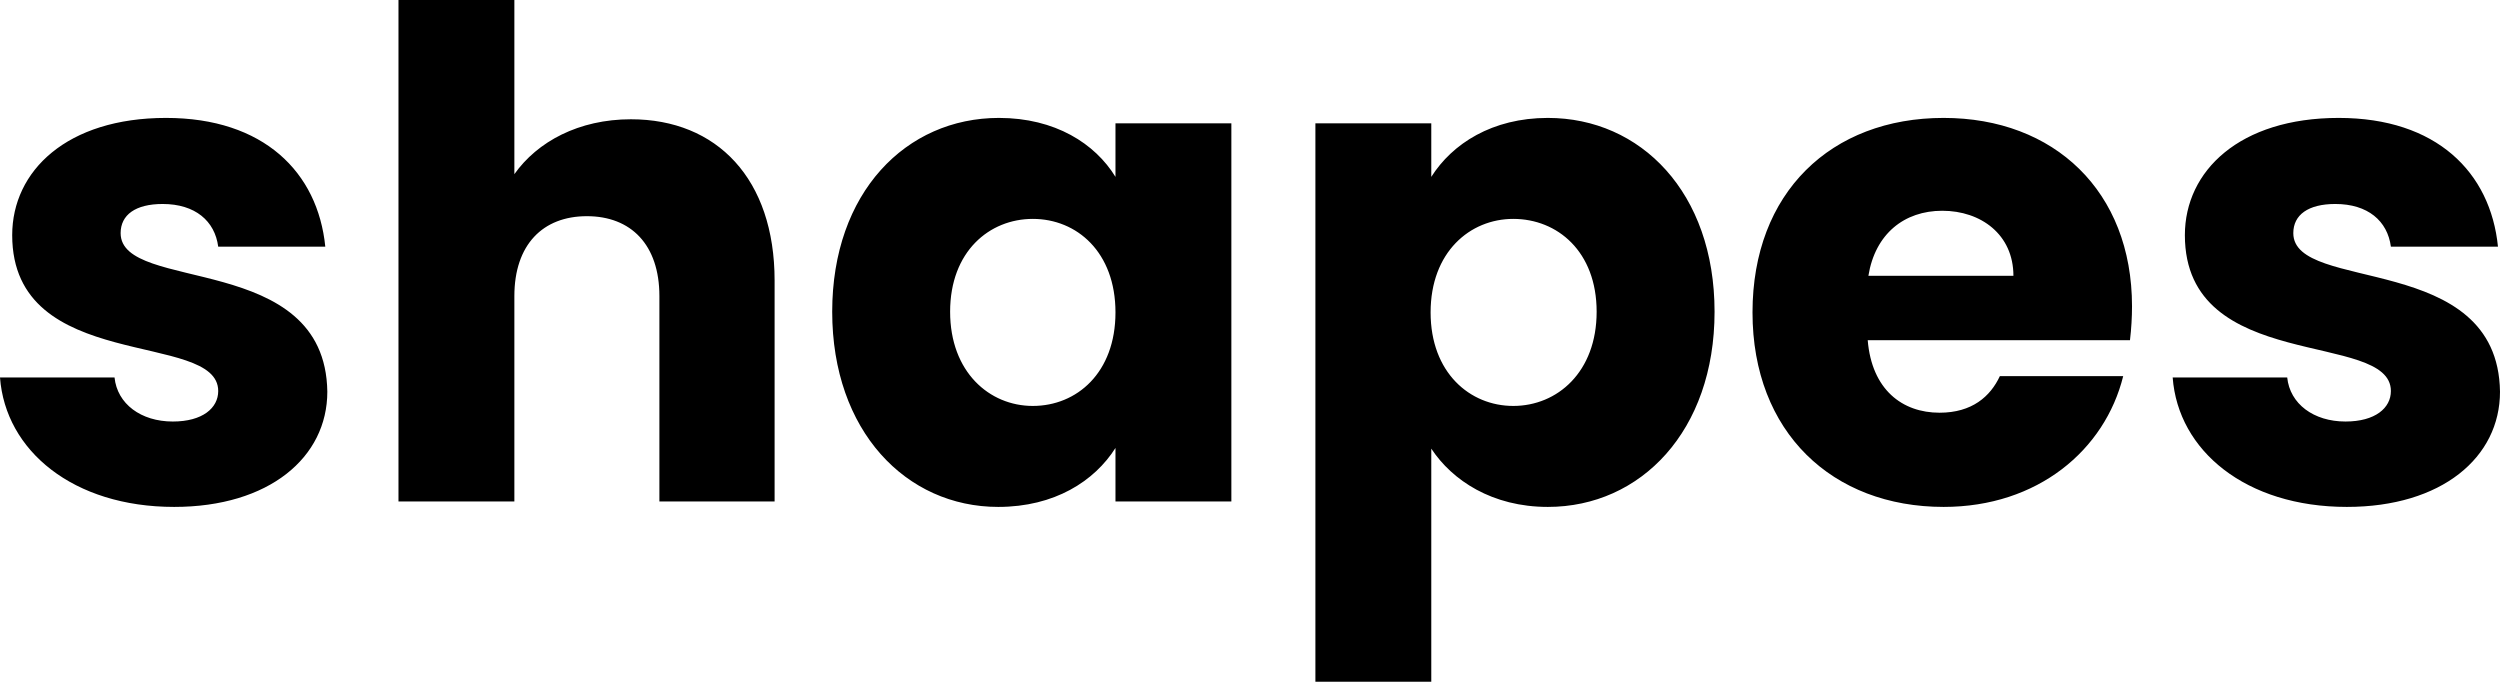
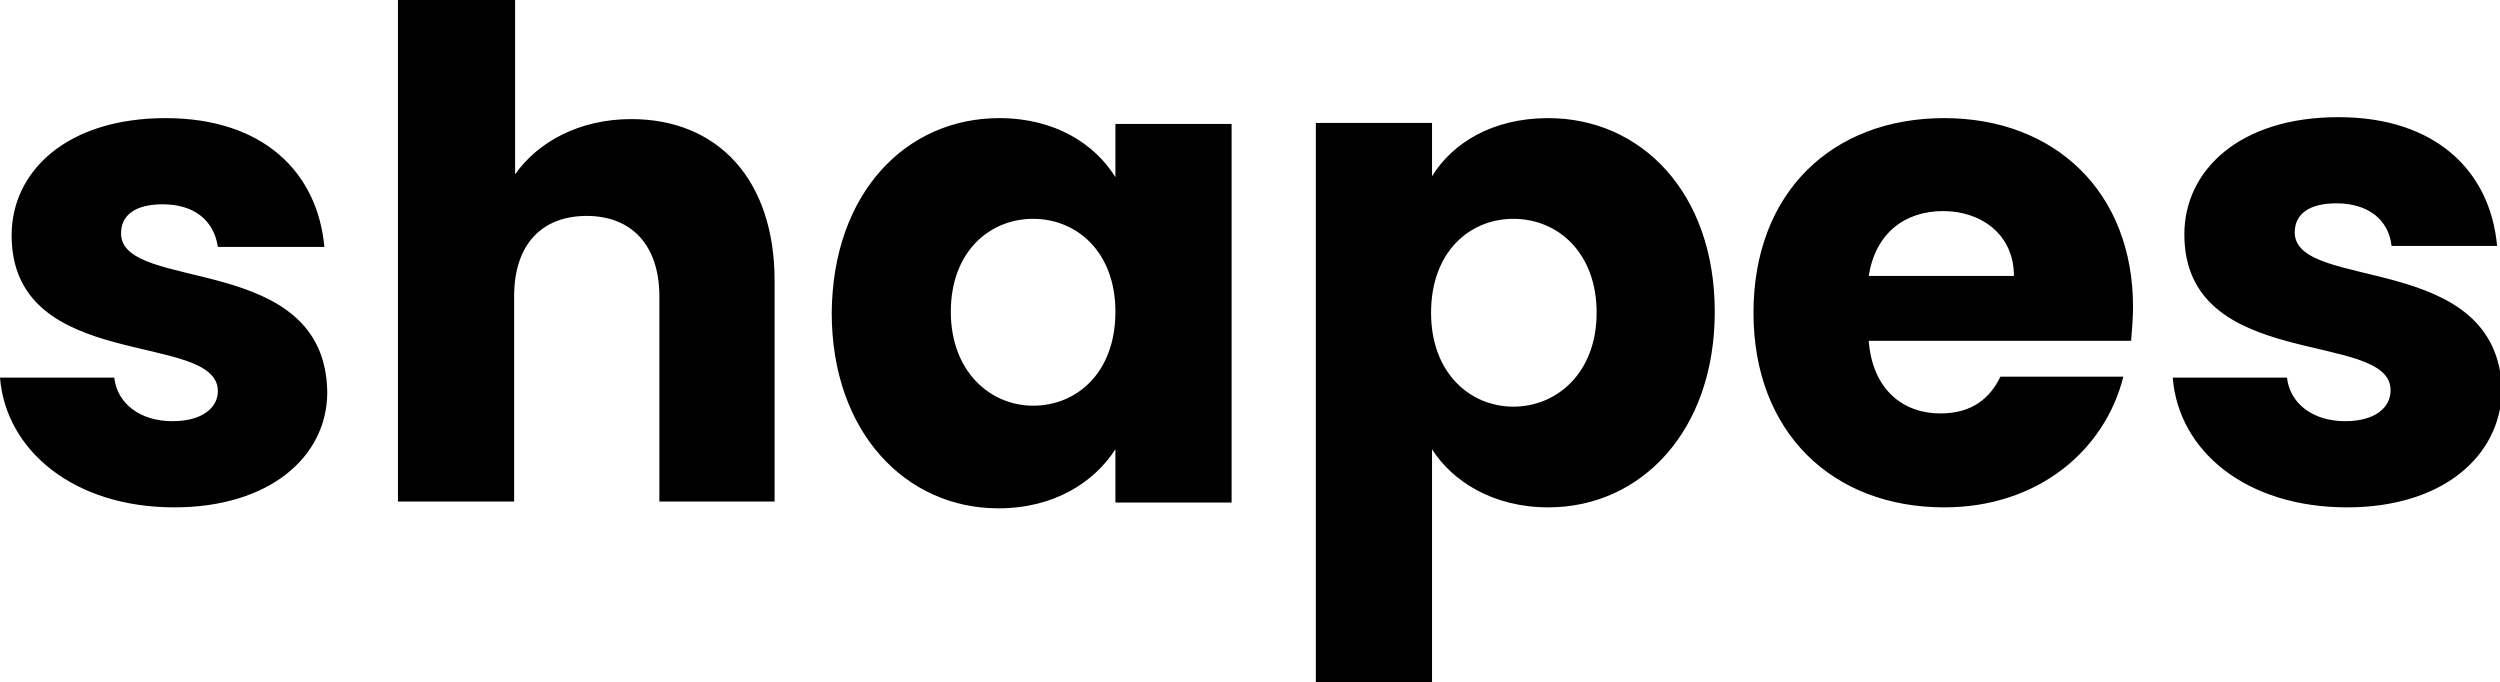
- <svg xmlns="http://www.w3.org/2000/svg" version="1.1" id="shapes" x="0px" y="0px" width="368.9px" height="100.6px" viewBox="0 0 368.9 100.6" style="enable-background:new 0 0 368.9 100.6;" xml:space="preserve">
-   <path d="M25.7,74.8C10.8,74.8,0.8,66.5,0,55.7h16.9c0.4,3.9,3.9,6.5,8.6,6.5c4.4,0,6.7-2,6.7-4.5c0-9-30.4-2.5-30.4-23  c0-9.5,8.1-17.3,22.7-17.3c14.4,0,22.4,8,23.5,19H32.2c-0.5-3.8-3.4-6.3-8.2-6.3c-4,0-6.2,1.6-6.2,4.3c0,8.9,30.2,2.6,30.5,23.4  C48.3,67.5,39.7,74.8,25.7,74.8z M58.8,0h17.1v25.7c3.4-4.8,9.5-8.1,17.2-8.1c12.7,0,21.2,8.8,21.2,23.8V74h-17V43.7  c0-7.6-4.2-11.8-10.7-11.8s-10.7,4.2-10.7,11.8V74H58.8V0z M147.4,17.4c8.3,0,14.2,3.8,17.2,8.7v-7.9h17.1V74h-17.1v-7.9  c-3.1,4.9-9,8.7-17.3,8.7c-13.6,0-24.5-11.2-24.5-28.8C122.8,28.4,133.7,17.4,147.4,17.4z M152.4,32.3c-6.4,0-12.2,4.8-12.2,13.7  s5.8,13.9,12.2,13.9c6.5,0,12.2-4.9,12.2-13.8C164.6,37.2,158.9,32.3,152.4,32.3z M228.4,17.4c13.7,0,24.6,11,24.6,28.6  c0,17.6-10.9,28.8-24.6,28.8c-8.2,0-14.1-3.9-17.2-8.6v34.4h-17.1V18.2h17.1v7.9C214.3,21.2,220.2,17.4,228.4,17.4z M223.3,32.3  c-6.4,0-12.2,4.9-12.2,13.8c0,8.9,5.8,13.8,12.2,13.8c6.5,0,12.3-5,12.3-13.9S229.8,32.3,223.3,32.3z M286.8,74.8  c-16.4,0-28.2-11-28.2-28.7s11.6-28.7,28.2-28.7c16.3,0,27.8,10.8,27.8,27.8c0,1.6-0.1,3.3-0.3,5h-38.7c0.6,7.3,5.1,10.7,10.6,10.7  c4.8,0,7.5-2.4,8.9-5.4h18.2C310.6,66.4,300.7,74.8,286.8,74.8z M275.7,40.7h21.4c0-6.1-4.8-9.6-10.5-9.6  C281,31.1,276.7,34.5,275.7,40.7z M346.3,74.8c-14.9,0-24.9-8.3-25.7-19.1h16.9c0.4,3.9,3.9,6.5,8.6,6.5c4.4,0,6.7-2,6.7-4.5  c0-9-30.4-2.5-30.4-23c0-9.5,8.1-17.3,22.7-17.3c14.4,0,22.4,8,23.5,19h-15.8c-0.5-3.8-3.4-6.3-8.2-6.3c-4,0-6.2,1.6-6.2,4.3  c0,8.9,30.2,2.6,30.5,23.4C368.9,67.5,360.3,74.8,346.3,74.8z" />
+ <svg xmlns="http://www.w3.org/2000/svg" version="1.1" id="shapes" x="0px" y="0px" width="258.2px" height="70.4px" viewBox="0 0 258.2 70.4" style="enable-background:new 0 0 258.2 70.4;" xml:space="preserve">
+   <path d="M18,52.4C7.6,52.4,0.6,46.5,0,39h11.8c0.3,2.7,2.7,4.5,6,4.5c3.1,0,4.7-1.4,4.7-3.1c0-6.3-21.3-1.8-21.3-16.1  c0-6.6,5.7-12.1,15.9-12.1c10.1,0,15.7,5.6,16.4,13.3H22.5c-0.4-2.7-2.4-4.4-5.7-4.4c-2.8,0-4.3,1.1-4.3,3c0,6.2,21.1,1.8,21.3,16.4  C33.8,47.2,27.8,52.4,18,52.4z M41.2,0h12v18c2.4-3.4,6.7-5.7,12-5.7C74.1,12.3,80,18.5,80,29v22.8H68.1V30.6c0-5.3-2.9-8.3-7.5-8.3  s-7.5,2.9-7.5,8.3v21.2h-12V0z M103.2,12.2c5.8,0,9.9,2.7,12,6.1v-5.5h12v39.1h-12v-5.5c-2.2,3.4-6.3,6.1-12.1,6.1  c-9.5,0-17.2-7.8-17.2-20.2C86,19.9,93.6,12.2,103.2,12.2z M106.7,22.6c-4.5,0-8.5,3.4-8.5,9.6s4.1,9.7,8.5,9.7  c4.5,0,8.5-3.4,8.5-9.7C115.2,26,111.2,22.6,106.7,22.6z M159.9,12.2c9.6,0,17.2,7.7,17.2,20s-7.6,20.2-17.2,20.2  c-5.7,0-9.9-2.7-12-6v24.1h-12V12.7h12v5.5C150,14.8,154.1,12.2,159.9,12.2z M156.3,22.6c-4.5,0-8.5,3.4-8.5,9.7s4.1,9.7,8.5,9.7  c4.5,0,8.6-3.5,8.6-9.7S160.9,22.6,156.3,22.6z M200.8,52.4c-11.5,0-19.7-7.7-19.7-20.1s8.1-20.1,19.7-20.1  c11.4,0,19.5,7.6,19.5,19.5c0,1.1-0.1,2.3-0.2,3.5h-27.1c0.4,5.1,3.6,7.5,7.4,7.5c3.4,0,5.2-1.7,6.2-3.8h12.7  C217.4,46.5,210.5,52.4,200.8,52.4z M193,28.5h15c0-4.3-3.4-6.7-7.3-6.7C196.7,21.8,193.7,24.1,193,28.5z M242.4,52.4  c-10.4,0-17.4-5.8-18-13.4h11.8c0.3,2.7,2.7,4.5,6,4.5c3.1,0,4.7-1.4,4.7-3.2c0-6.3-21.3-1.8-21.3-16.1c0-6.6,5.7-12.1,15.9-12.1  c10.1,0,15.7,5.6,16.4,13.3H247c-0.3-2.7-2.4-4.4-5.7-4.4c-2.8,0-4.3,1.1-4.3,3c0,6.2,21.1,1.8,21.4,16.4  C258.2,47.2,252.2,52.4,242.4,52.4z" />
</svg>
